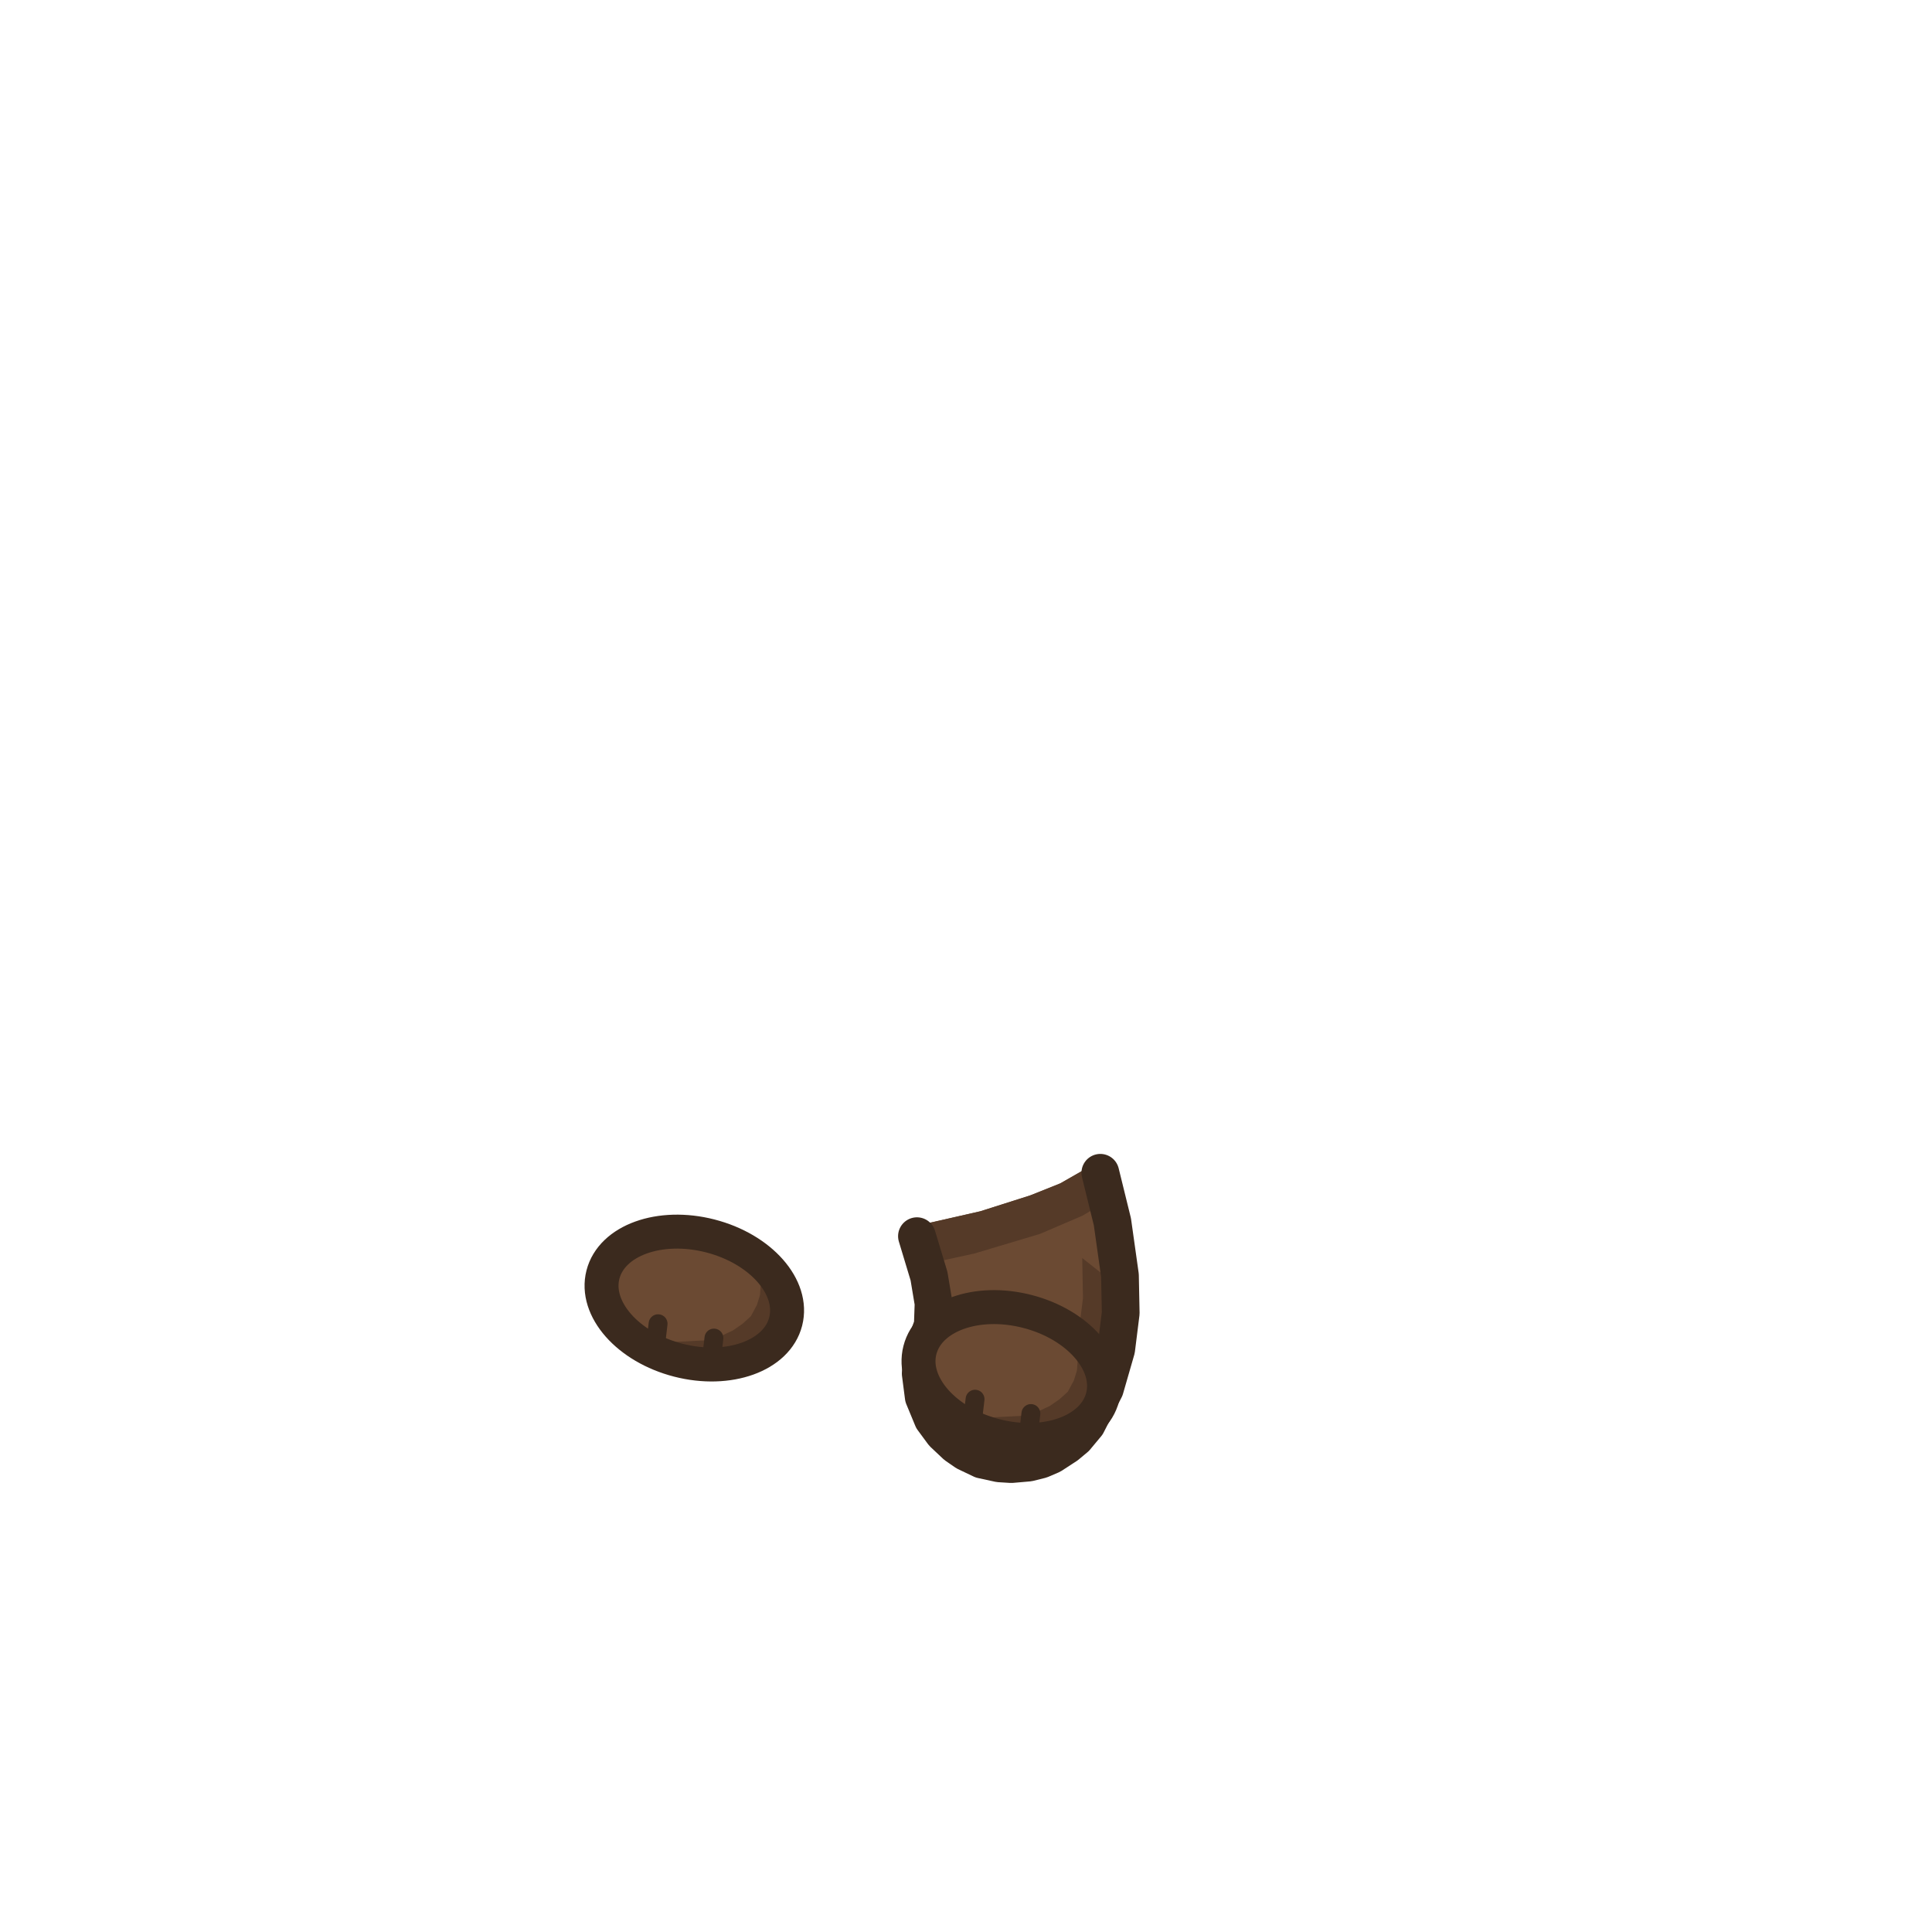
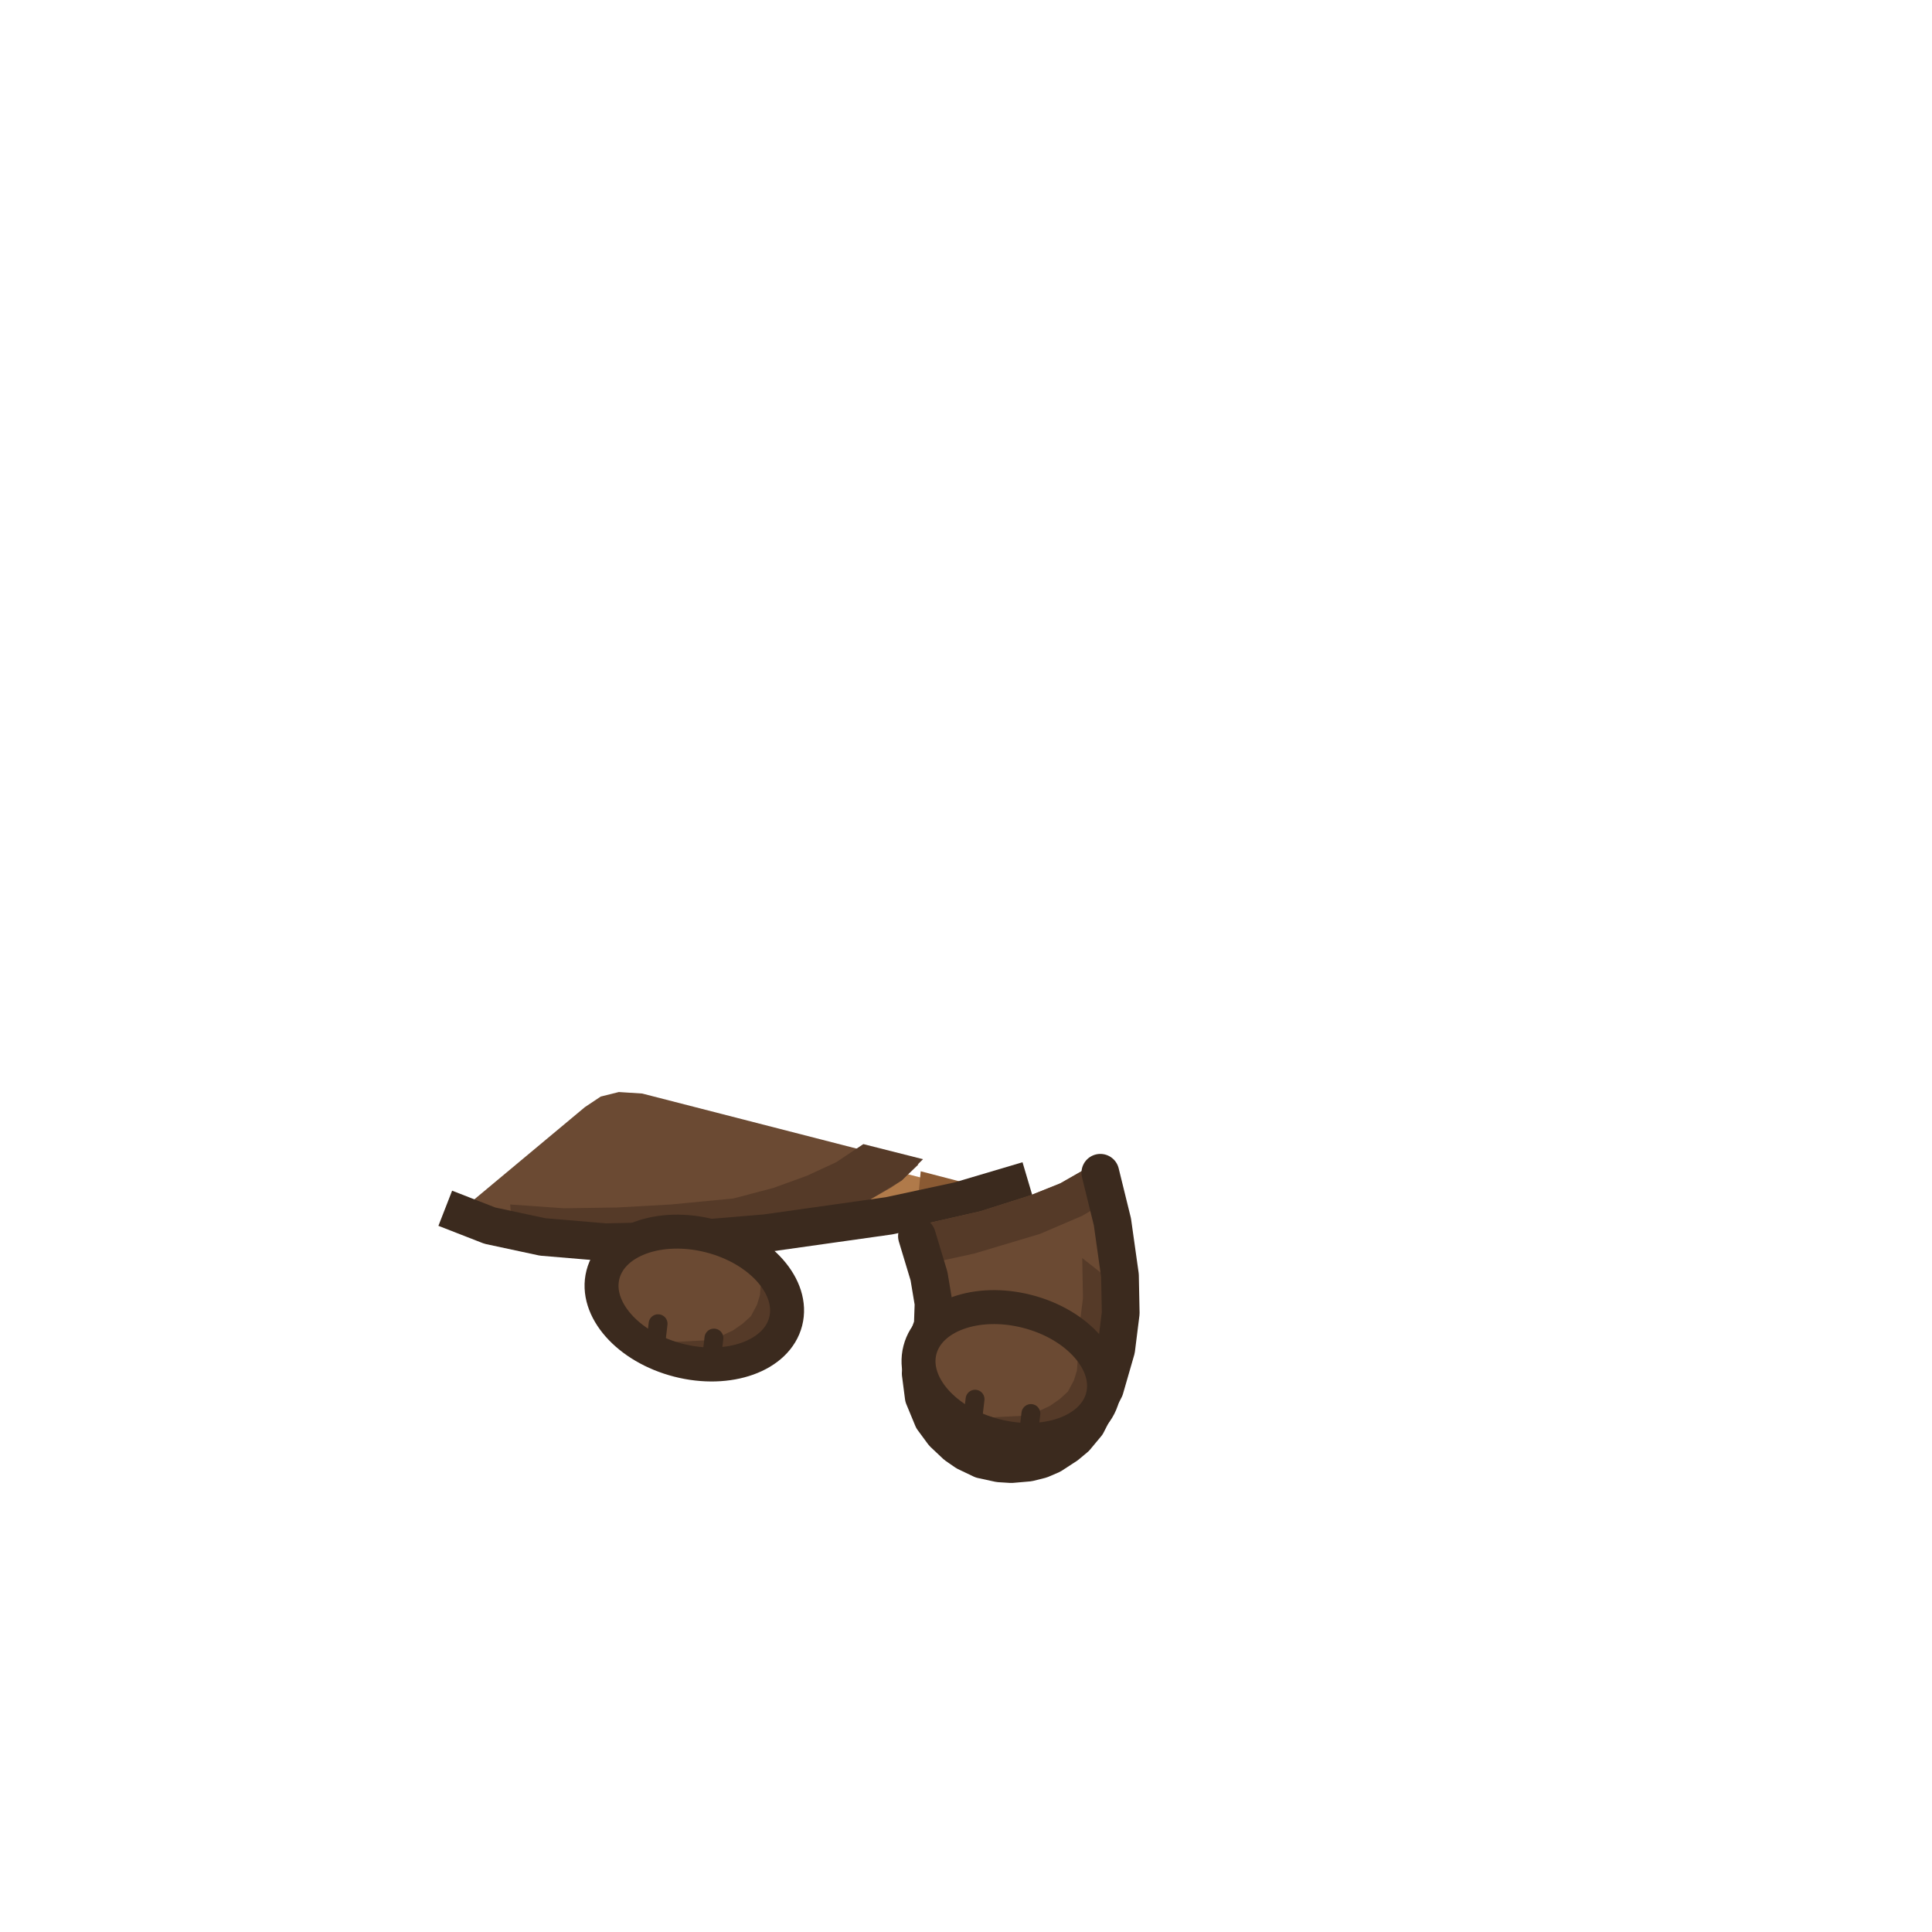
<svg xmlns="http://www.w3.org/2000/svg" viewBox="0 0 256 256">
+   <path d="M62.3 161.5 L68.2 163.2 L73.8 164.2 L80.2 164.6 L89.6 164.4 L101.5 163.4 L113 161.8 L122.5 160.2 L130.5 158.2 L84.7 146.5 L82.8 146.2 L80.2 146.8 L78.5 147.9Z" fill="#B07A4A" />
+   <path d="M121.5 160.4 L132 157.8 L122 155.2Z" fill="#8A5A33" />
+   <path d="M60.6 160.8 L64.9 162.4 L70 163.6 L78 164.5 L89.6 164.4 L101.5 163.4 L103.3 163.1 L108 161.8 L114.5 159.4 L118 157.4 L119.5 156.4 L121.7 154.3 L85.1 144.9 L82 144.7 L79.6 145.3 L77.5 146.7Z" fill="#6B4A33" />
+   <path d="M71.9 163.9 L78 164.5 L84.8 164.6 L94.4 164.1 L102.7 163.2 L108 161.8 L114.5 159.4 L119.5 156.4 L122.3 153.6 L114.4 151.6 L110.8 154 L106.9 155.8 L102.5 157.4 L97.2 158.8 L88.9 159.6 L81.7 160 L74.7 160.1 L67.6 159.6 L67.9 163.2Z" fill="#553A28" />
+   <path d="M59 160.1 L64.9 162.4 L71.9 163.9 L80.2 164.6 L89.6 164.4 L101.5 163.4 L117.8 161.1 L127.1 159.1 L136.2 156.4" fill="none" stroke="#3B2A1E" stroke-width="5" stroke-linecap="butt" stroke-linejoin="round" />
  <path d="M121.1 162.5 L122.7 167.6 L123.7 172.7 L123.6 175.6 L122.4 178.9 L122 182 L122.4 185.1 L122.9 186.6 L124 188.7 L125.5 190.5 L127.3 192 L129.4 193.1 L131.7 193.8 L134 194 L136.3 193.8 L138.6 193.1 L140.7 192 L142.5 190.5 L143.5 189.3 L145.5 186 L147.4 181.1 L148.3 176.4 L148.5 171.5 L148.1 166.4 L147 160 L145.4 154 L140.5 156.8 L136.5 158.4 L129.9 160.5Z" fill="#6B4A33" />
  <path d="M121.1 162.5 L122.7 167.5 L129.1 166.1 L137.8 163.5 L143.4 161.1 L146.8 159.1 L145.4 154 L140.5 156.8 L136.5 158.4 L129.9 160.5ZM128.7 192.8 L130.9 193.6 L133.2 194 L135.6 193.9 L137.9 193.4 L140 192.4 L141.9 191 L143.5 189.3 L145.1 186.7 L146.7 183.2 L147.9 178.8 L148.4 175.6 L148.5 171.4 L146.7 169.3 L143.4 166.7 L143.5 172 L142.9 176.8 L141.7 181.2 L140.1 184.7 L138 187.9 L136.3 189.5 L135 190.4 L132.9 191.4 L131.3 191.8 L129 192 L127.2 191.9Z" fill="#553A28" />
  <path d="M121.5 163.8 L123.1 169.1 L123.7 172.7 L123.6 175.6 L122.4 178.9 L122 182 L122.4 185.1 L123.6 188 L125 189.9 L126.7 191.5 L128 192.4 L130.1 193.4 L132.4 193.9 L134 194 L136.3 193.8 L137.9 193.4 L139.3 192.8 L141.3 191.5 L142.5 190.5 L144 188.7 L146.4 184 L147.9 178.8 L148.5 174 L148.4 169 L147.4 161.9 L145.8 155.4" fill="none" stroke="#3B2A1E" stroke-width="5" stroke-linecap="round" stroke-linejoin="round" />
  <ellipse cx="92" cy="172" rx="12.5" ry="8.5" transform="rotate(14.4 92 172)" fill="#6B4A33" />
  <path d="M104.2 174.8 L104.2 172.6 L103.2 170 L101.3 167.6 L98.9 165.8 L99.9 167.3 L100.5 168.7 L100.8 170.2 L100.7 171.6 L100.3 172.9 L99.5 174.4 L98.4 175.4 L97.1 176.3 L95.6 177 L93.5 177.6 L89.6 177.8 L85.6 177 L81.6 175.2 L84.1 177.6 L87.2 179.3 L91.1 180.5 L94.7 180.8 L98.4 180.2 L101.2 179 L103.1 177.1Z" fill="#553A28" />
  <ellipse cx="92" cy="172" rx="12.5" ry="8.5" transform="rotate(14.4 92 172)" fill="none" stroke="#3B2A1E" stroke-width="4.5" />
  <path d="M87.2 175.4 L86.8 178.8M94.6 177.3 L94.2 180.7" fill="none" stroke="#3B2A1E" stroke-width="2.5" stroke-linecap="round" stroke-linejoin="round" />
  <ellipse cx="134" cy="182" rx="12.5" ry="8.5" transform="rotate(14.4 134 182)" fill="#6B4A33" />
  <path d="M146.2 184.8 L146.2 182.6 L145.2 180 L143.3 177.6 L140.9 175.8 L141.9 177.3 L142.5 178.7 L142.8 180.2 L142.7 181.6 L142.3 182.9 L141.5 184.4 L140.4 185.4 L139.1 186.3 L137.6 187 L135.5 187.6 L131.6 187.8 L127.6 187 L123.6 185.2 L126.1 187.6 L129.2 189.3 L133.1 190.5 L136.7 190.8 L140.4 190.2 L143.2 189 L145.1 187.1Z" fill="#553A28" />
  <ellipse cx="134" cy="182" rx="12.5" ry="8.5" transform="rotate(14.4 134 182)" fill="none" stroke="#3B2A1E" stroke-width="4.5" />
  <path d="M129.2 185.4 L128.8 188.8M136.6 187.3 L136.2 190.7" fill="none" stroke="#3B2A1E" stroke-width="2.5" stroke-linecap="round" stroke-linejoin="round" />
</svg>
